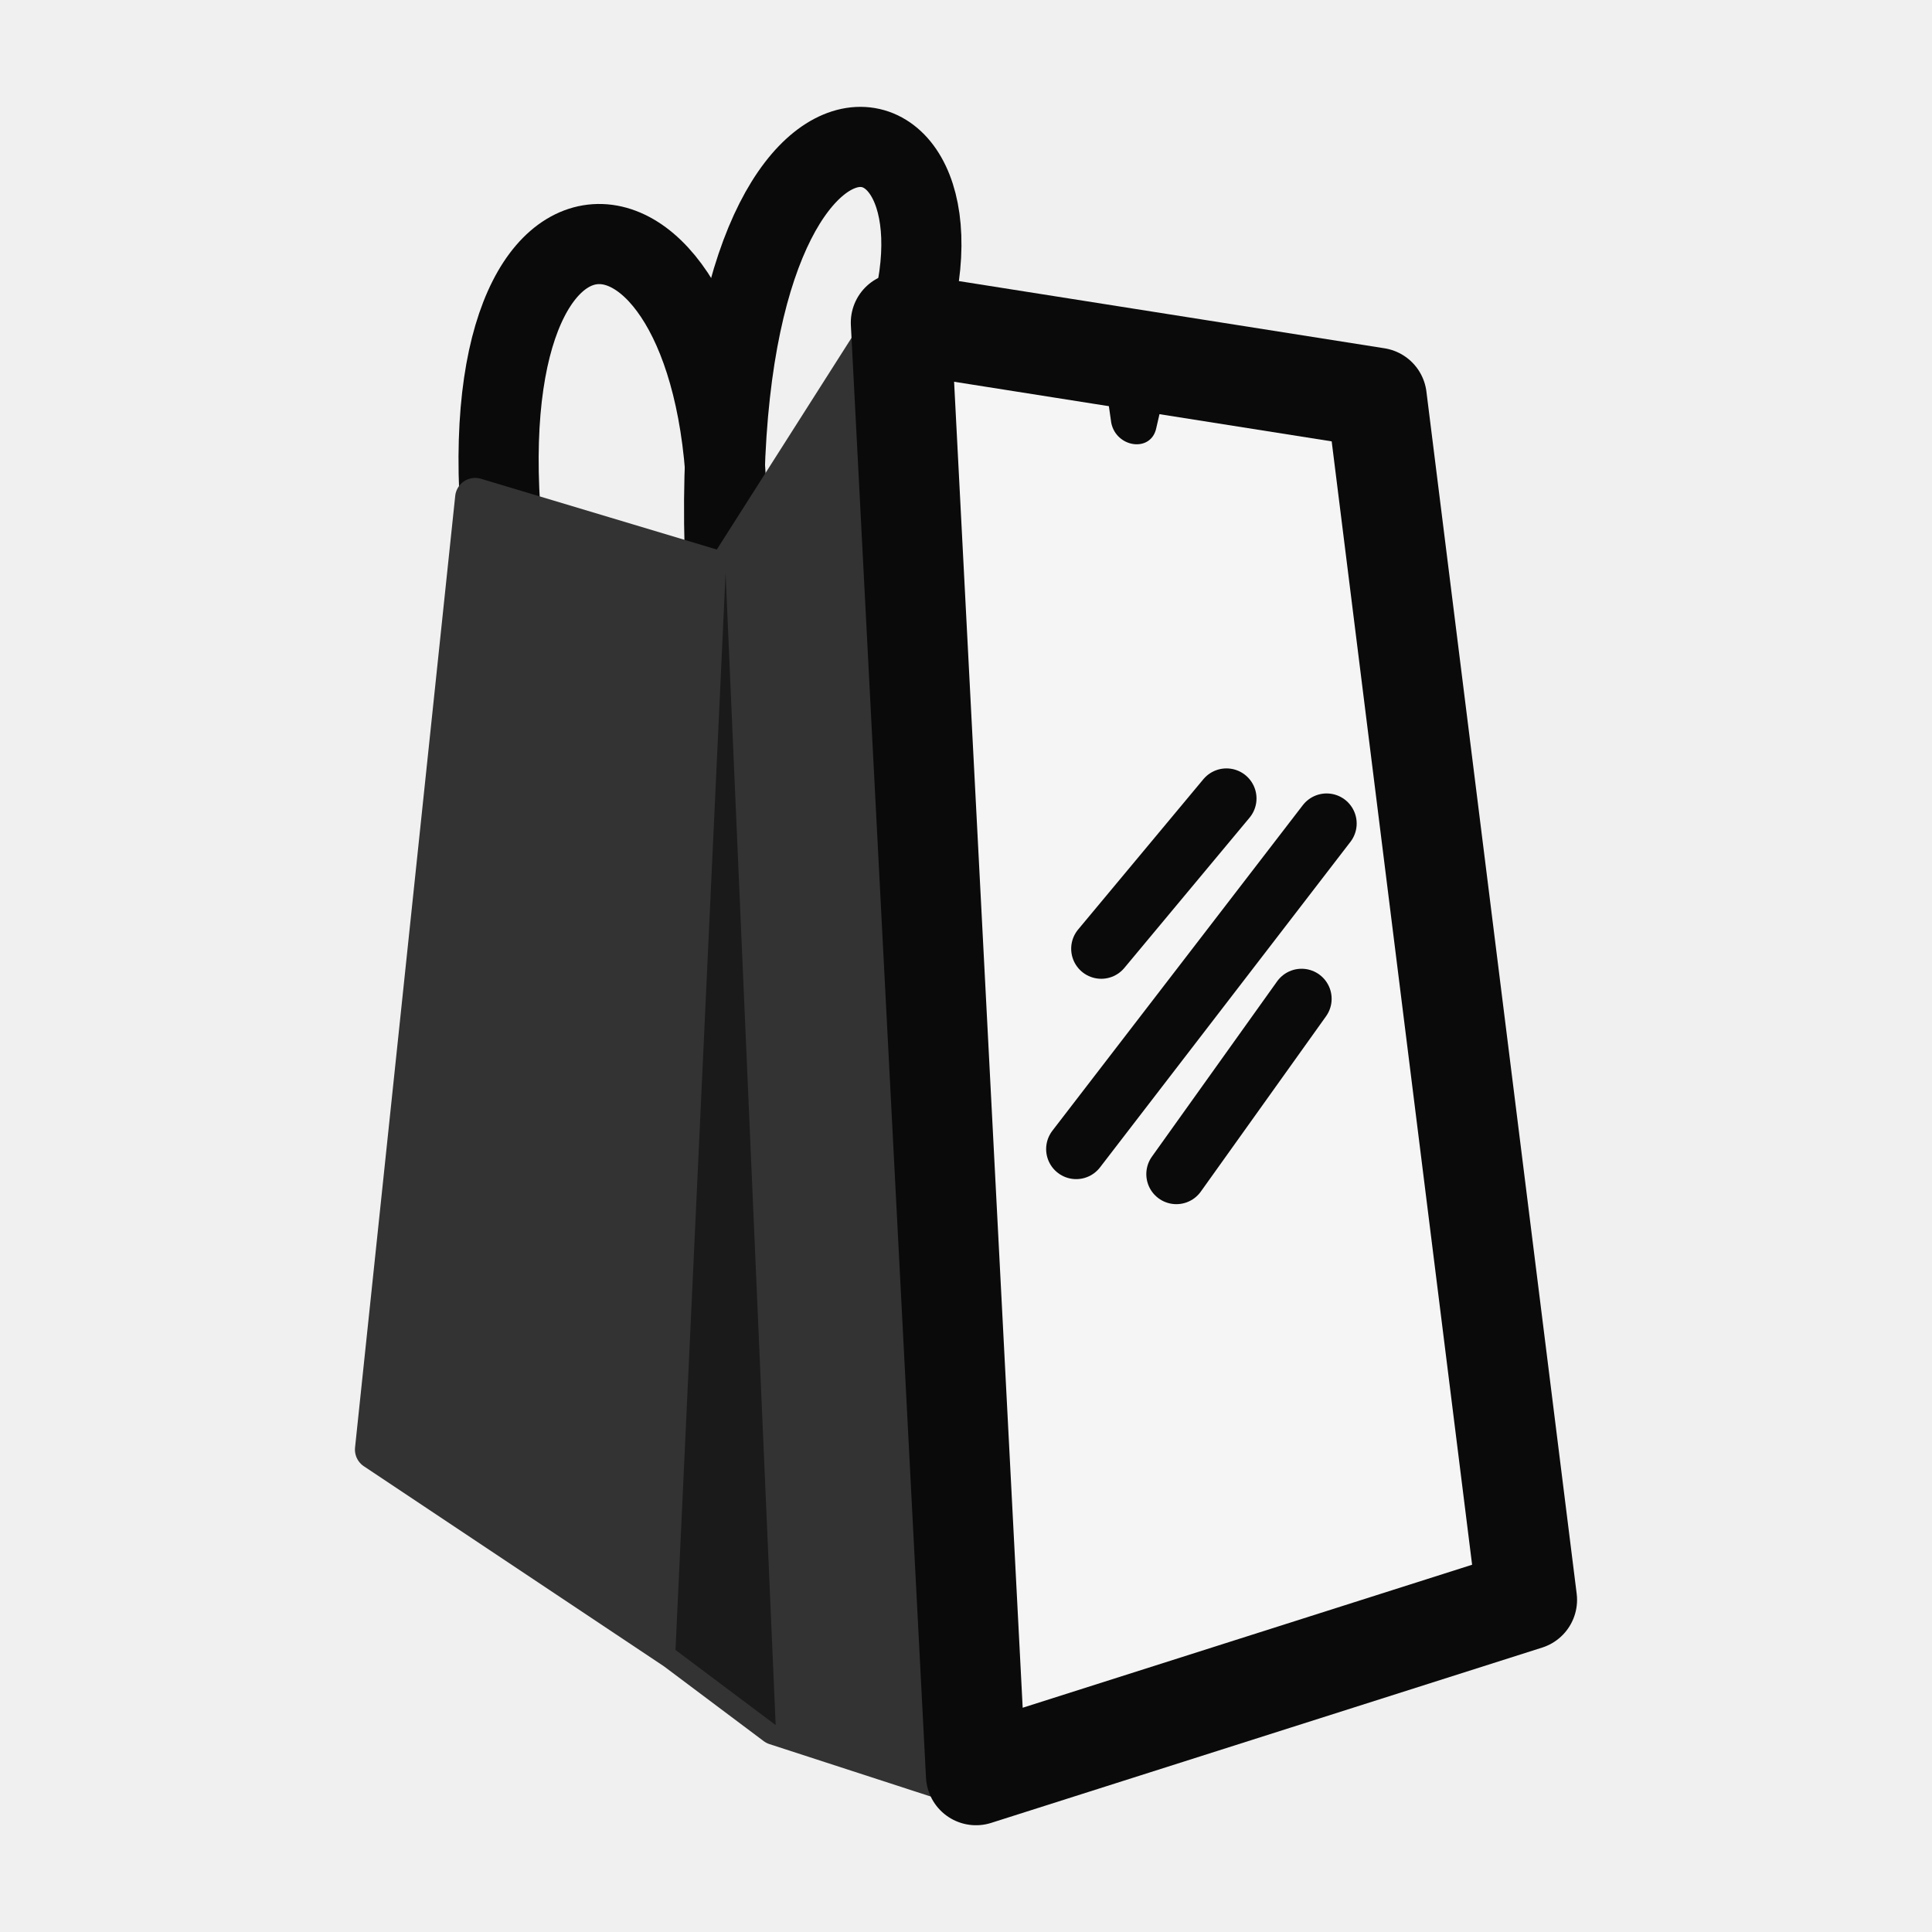
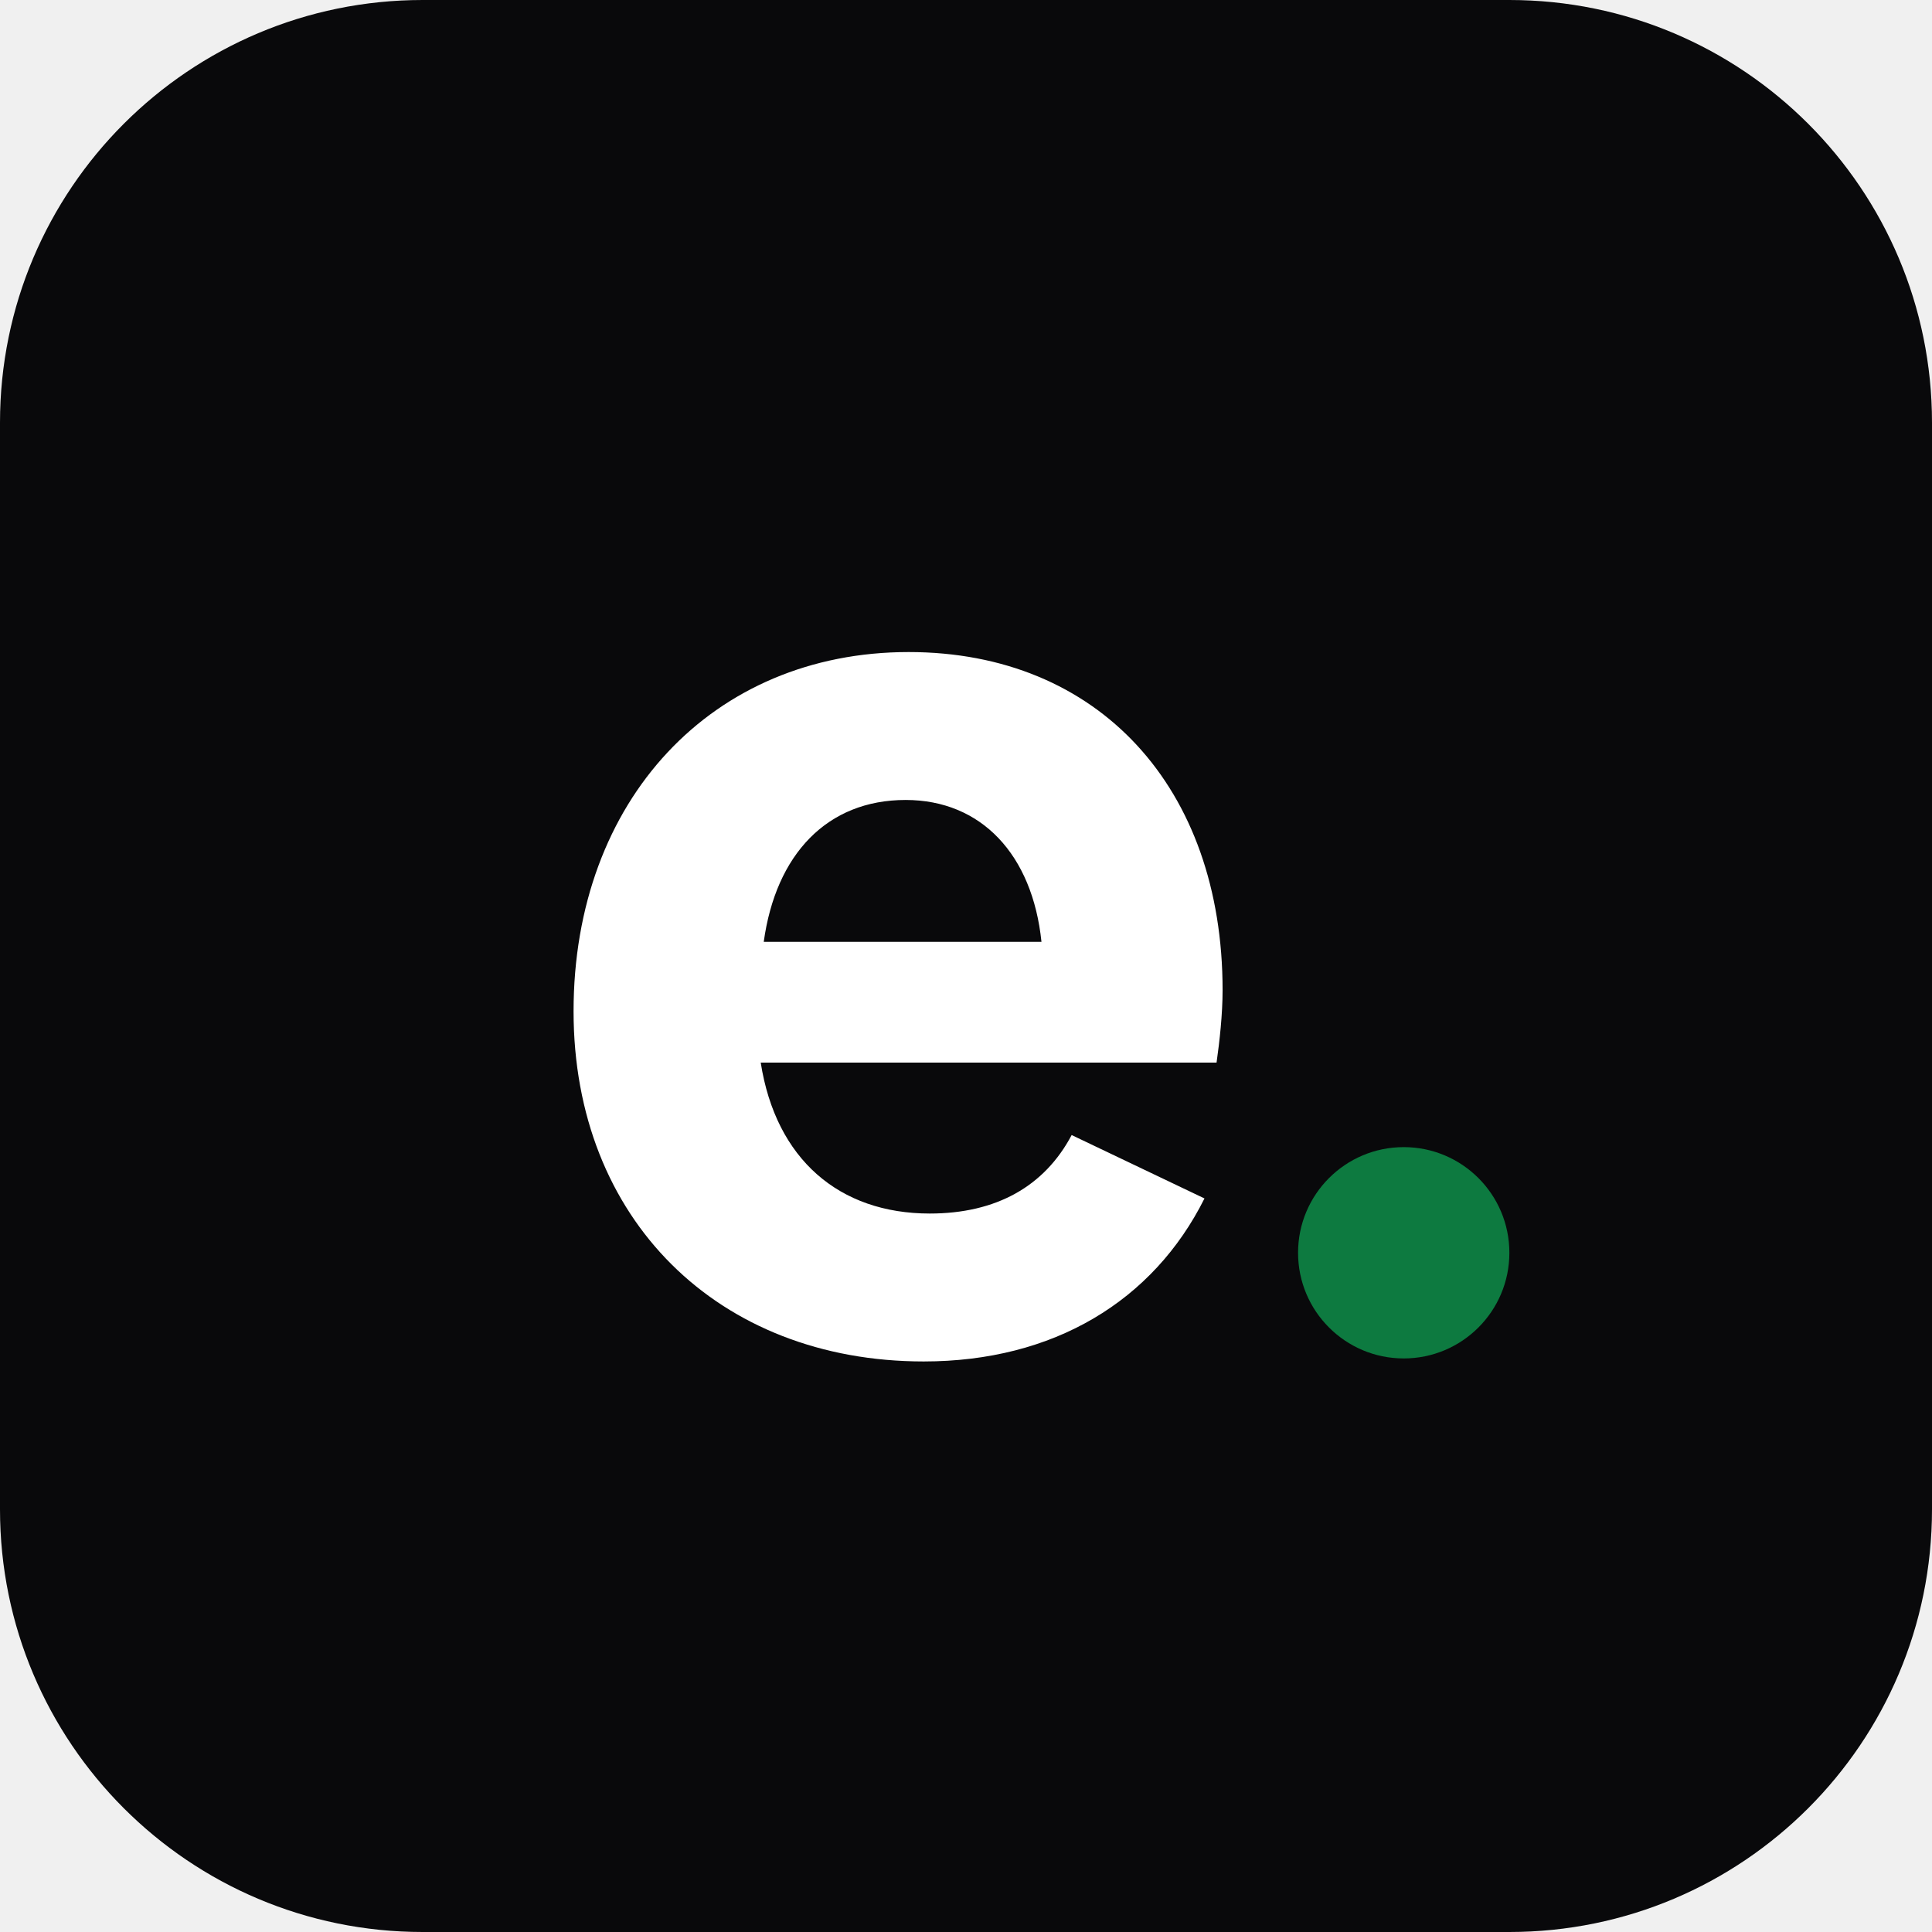
- <svg xmlns="http://www.w3.org/2000/svg" viewBox="65.135 50.585 385.73 385.73" width="385.73" height="385.73">
-   <g transform="translate(10, 0)">
-     <path d="M 155 152 C 150 75, 205 85, 200 165" fill="none" stroke="#0A0A0A" stroke-width="16" stroke-linecap="round" />
-     <path d="M 200 165 C 195 55, 255 65, 235 120" fill="none" stroke="#0A0A0A" stroke-width="16" stroke-linecap="round" />
-     <path d="M 150 150 L 130 340 L 190 380 L 210 395 L 250 408 L 235 110 L 200 165 Z" fill="#333333" stroke="#333333" stroke-width="8" stroke-linejoin="round" />
-     <path d="M 200 165 L 190 380 L 210 395 Z" fill="#1A1A1A" />
-     <path d="M 235 115 L 330 130 L 360 370 L 250 405 Z" fill="#F5F5F5" stroke="#0A0A0A" stroke-width="20" stroke-linejoin="round" stroke-linecap="round" />
-     <path d="M 275 121 L 277 135 C 278 140 285 141 286 136 L 289 123 Z" fill="#0A0A0A" />
-     <g stroke="#0A0A0A" stroke-width="12" stroke-linecap="round">
-       <line x1="275" y1="240" x2="300" y2="210" />
-       <line x1="270" y1="280" x2="320" y2="215" />
-       <line x1="290" y1="285" x2="315" y2="250" />
-     </g>
-   </g>
+ <svg xmlns="http://www.w3.org/2000/svg" viewBox="0 0 64 64" width="64" height="64">
+   <rect width="64" height="64" rx="14" fill="#09090b" />
+   <path d="M19 33.5c0-7 4.6-11.9 11.1-11.9 6.3 0 10.4 4.5 10.4 11.2 0 .8-.1 1.7-.2 2.4H25.200c.5 3.200 2.600 5 5.600 5 2.200 0 3.800-.9 4.700-2.600l4.400 2.100c-1.700 3.400-5 5.400-9.300 5.400C23.800 45.100 19 40.400 19 33.500Zm6.300-2.300h9.200c-.3-2.900-2-4.700-4.500-4.700-2.600 0-4.300 1.800-4.700 4.700Z" fill="#fff" />
+   <circle cx="46.500" cy="41.500" r="3.500" fill="#0d7a40" />
</svg>
